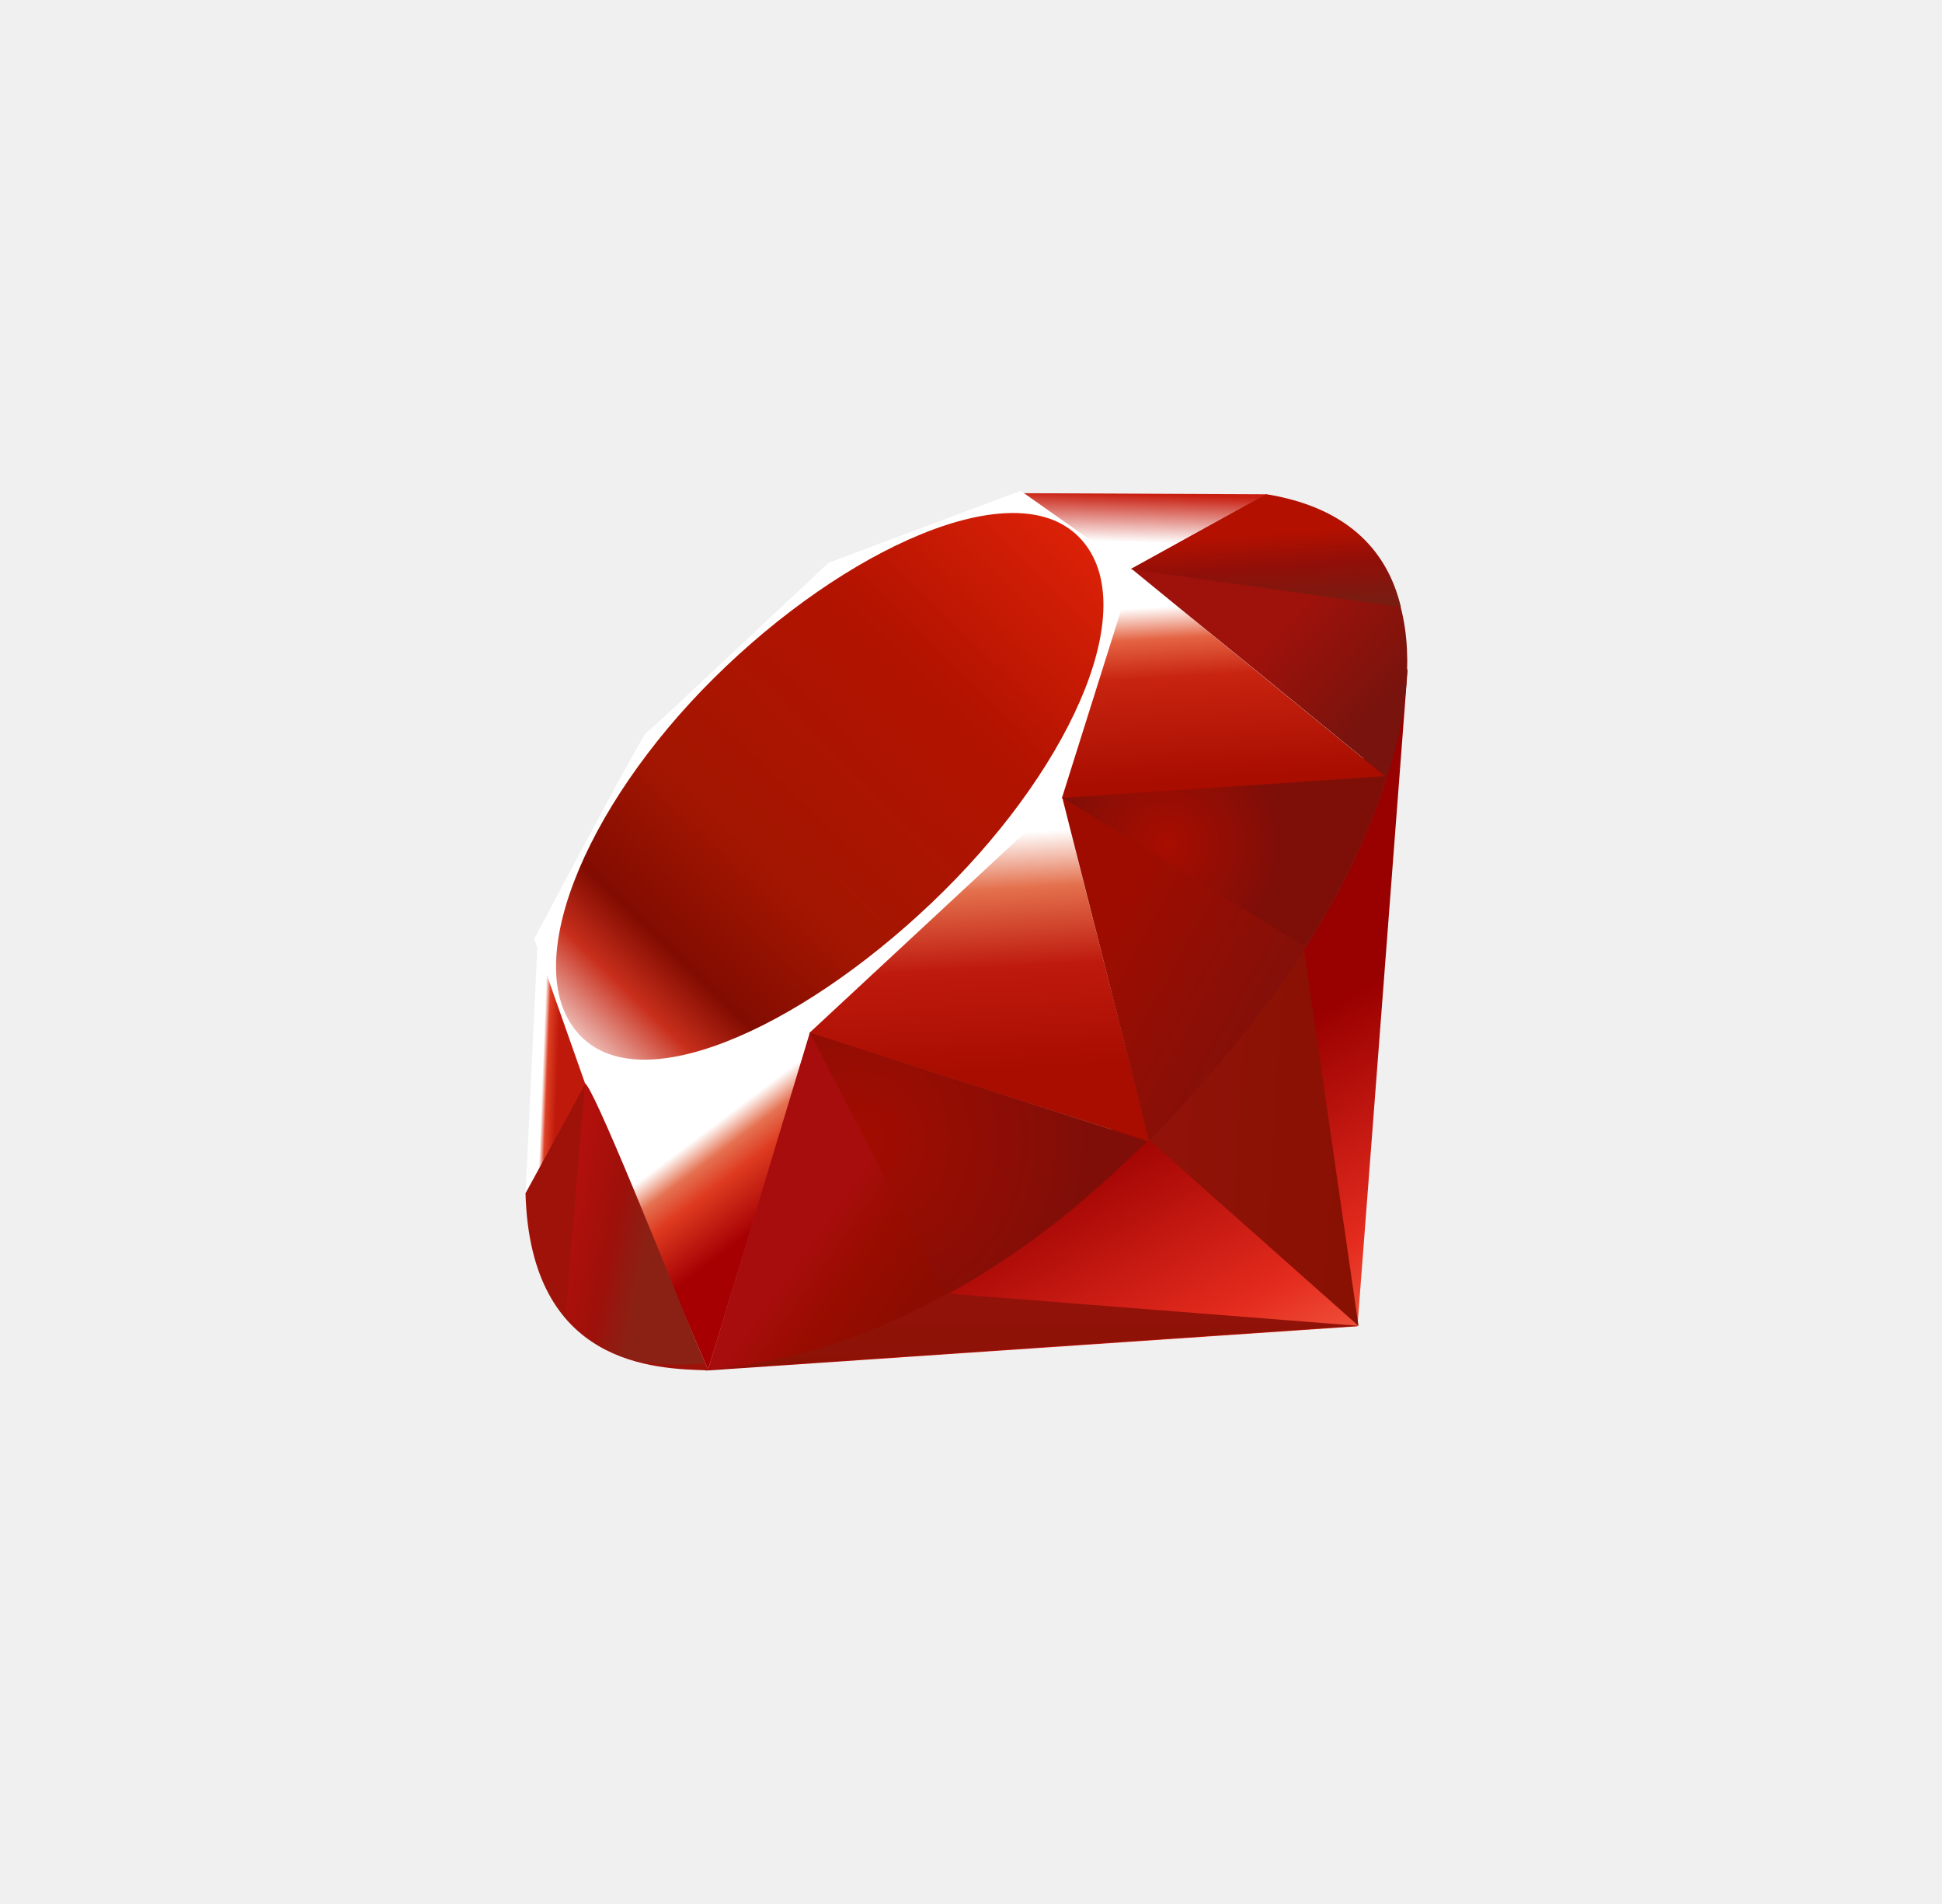
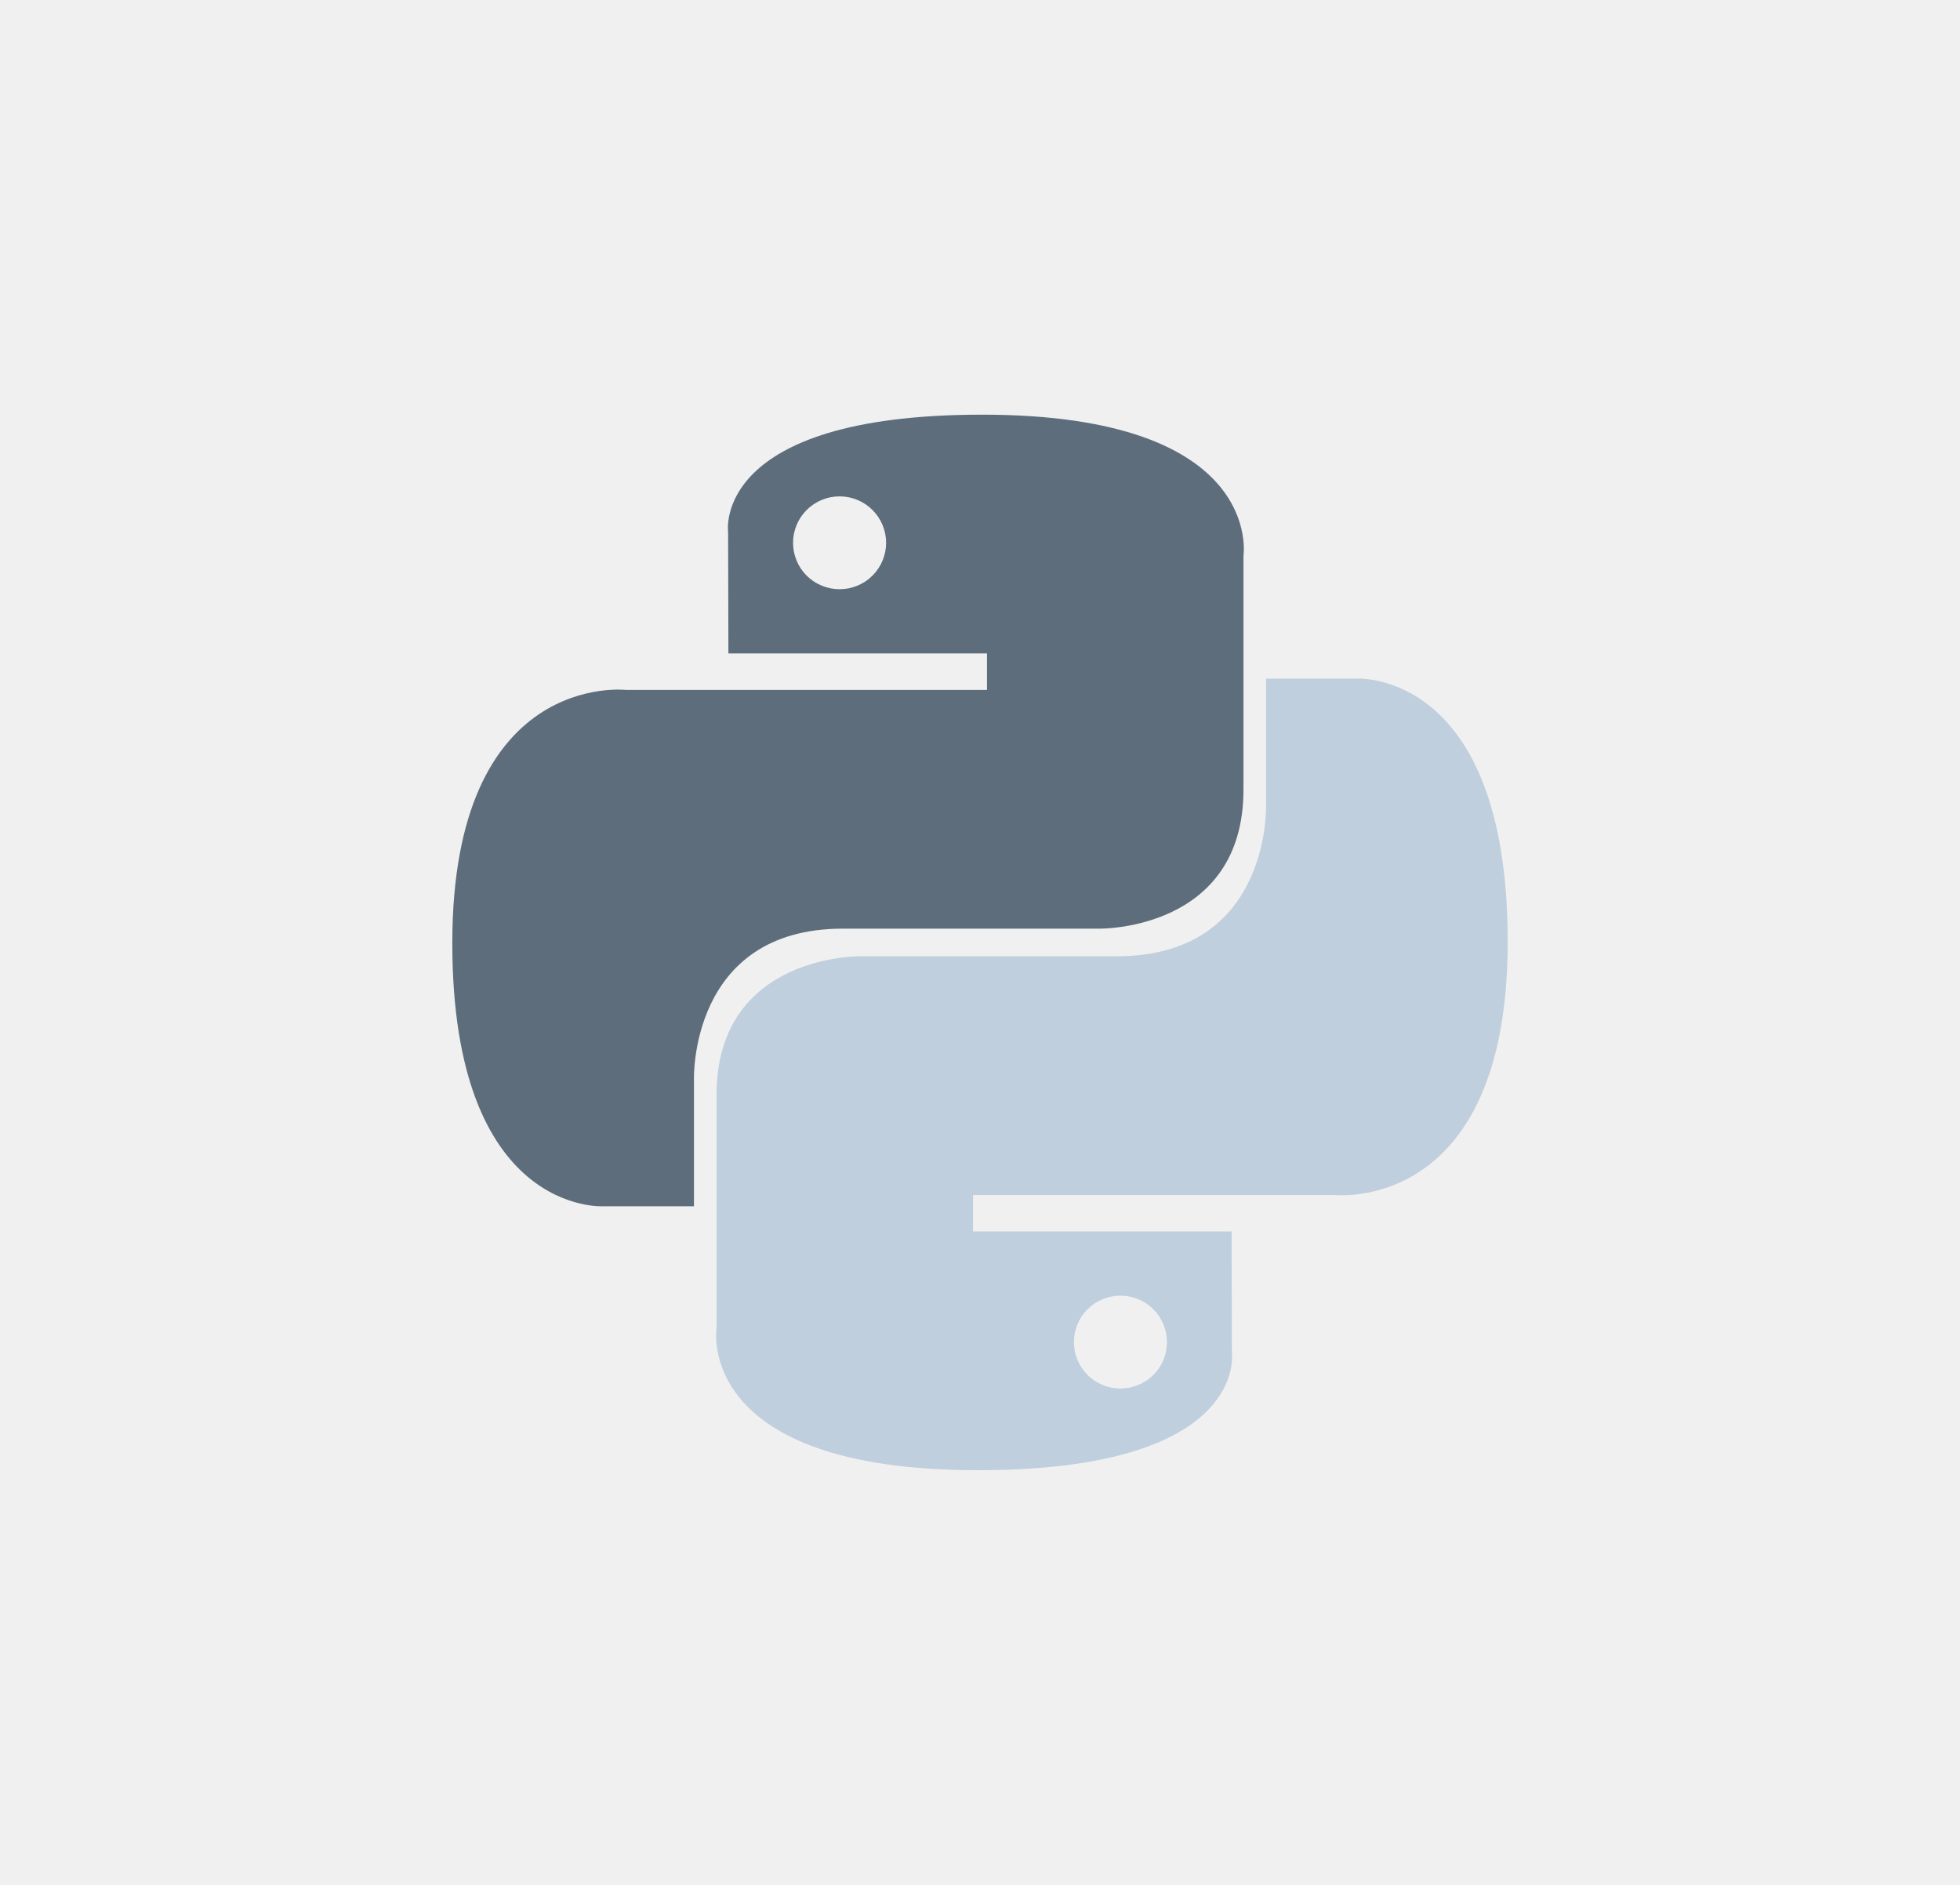
- <svg xmlns="http://www.w3.org/2000/svg" width="51px" height="50px" viewBox="0 0 51 50" version="1.1">
-   <defs>
-     <linearGradient x1="84.698%" y1="111.399%" x2="58.242%" y2="64.584%" id="linearGradient-1">
-       <stop stop-color="#FB7655" offset="0%" />
-       <stop stop-color="#FB7655" offset="0%" />
-       <stop stop-color="#E42B1E" offset="41%" />
-       <stop stop-color="#990000" offset="99%" />
-       <stop stop-color="#990000" offset="100%" />
-     </linearGradient>
-     <linearGradient x1="116.651%" y1="53.17%" x2="1.746%" y2="41.06%" id="linearGradient-2">
-       <stop stop-color="#871101" offset="0%" />
-       <stop stop-color="#871101" offset="0%" />
-       <stop stop-color="#911209" offset="99%" />
-       <stop stop-color="#911209" offset="100%" />
-     </linearGradient>
-     <linearGradient x1="50.351%" y1="219.327%" x2="49.85%" y2="7.829%" id="linearGradient-3">
-       <stop stop-color="#871101" offset="0%" />
-       <stop stop-color="#871101" offset="0%" />
-       <stop stop-color="#911209" offset="99%" />
-       <stop stop-color="#911209" offset="100%" />
-     </linearGradient>
-     <linearGradient x1="50.012%" y1="30.704%" x2="66.483%" y2="63.146%" id="linearGradient-4">
-       <stop stop-color="#FFFFFF" offset="0%" />
-       <stop stop-color="#FFFFFF" offset="0%" />
-       <stop stop-color="#E57252" offset="23%" />
-       <stop stop-color="#DE3B20" offset="46%" />
-       <stop stop-color="#A60003" offset="99%" />
-       <stop stop-color="#A60003" offset="100%" />
-     </linearGradient>
-     <linearGradient x1="46.174%" y1="17.29%" x2="49.932%" y2="82.122%" id="linearGradient-5">
-       <stop stop-color="#FFFFFF" offset="0%" />
-       <stop stop-color="#FFFFFF" offset="0%" />
-       <stop stop-color="#E4714E" offset="23%" />
-       <stop stop-color="#BE1A0D" offset="56%" />
-       <stop stop-color="#A80D00" offset="99%" />
-       <stop stop-color="#A80D00" offset="100%" />
-     </linearGradient>
-     <linearGradient x1="43.537%" y1="15.594%" x2="49.766%" y2="92.478%" id="linearGradient-6">
-       <stop stop-color="#FFFFFF" offset="0%" />
-       <stop stop-color="#FFFFFF" offset="0%" />
-       <stop stop-color="#E46342" offset="18%" />
-       <stop stop-color="#C82410" offset="40%" />
-       <stop stop-color="#A80D00" offset="99%" />
-       <stop stop-color="#A80D00" offset="100%" />
-     </linearGradient>
-     <linearGradient x1="45.709%" y1="58.346%" x2="54.217%" y2="-46.717%" id="linearGradient-7">
-       <stop stop-color="#FFFFFF" offset="0%" />
-       <stop stop-color="#FFFFFF" offset="0%" />
-       <stop stop-color="#C81F11" offset="54%" />
-       <stop stop-color="#BF0905" offset="99%" />
-       <stop stop-color="#BF0905" offset="100%" />
-     </linearGradient>
-     <linearGradient x1="27.624%" y1="48.193%" x2="50.745%" y2="51.819%" id="linearGradient-8">
-       <stop stop-color="#FFFFFF" offset="0%" />
-       <stop stop-color="#FFFFFF" offset="0%" />
-       <stop stop-color="#DE4024" offset="31%" />
-       <stop stop-color="#BF190B" offset="99%" />
-       <stop stop-color="#BF190B" offset="100%" />
-     </linearGradient>
-     <linearGradient x1="-20.466%" y1="122.282%" x2="104.087%" y2="-6.342%" id="linearGradient-9">
-       <stop stop-color="#BD0012" offset="0%" />
-       <stop stop-color="#BD0012" offset="0%" />
-       <stop stop-color="#FFFFFF" offset="7%" />
-       <stop stop-color="#FFFFFF" offset="17%" />
-       <stop stop-color="#C82F1C" offset="27%" />
-       <stop stop-color="#820C01" offset="33%" />
-       <stop stop-color="#A31601" offset="46%" />
-       <stop stop-color="#B31301" offset="72%" />
-       <stop stop-color="#E82609" offset="99%" />
-       <stop stop-color="#E82609" offset="100%" />
-     </linearGradient>
-     <linearGradient x1="55.166%" y1="65.205%" x2="27.65%" y2="50.128%" id="linearGradient-10">
-       <stop stop-color="#8C0C01" offset="0%" />
-       <stop stop-color="#8C0C01" offset="0%" />
-       <stop stop-color="#990C00" offset="54%" />
-       <stop stop-color="#A80D0E" offset="99%" />
-       <stop stop-color="#A80D0E" offset="100%" />
-     </linearGradient>
-     <linearGradient x1="79.319%" y1="60.108%" x2="23.088%" y2="24.551%" id="linearGradient-11">
-       <stop stop-color="#7E110B" offset="0%" />
-       <stop stop-color="#7E110B" offset="0%" />
-       <stop stop-color="#9E0C00" offset="99%" />
-       <stop stop-color="#9E0C00" offset="100%" />
-     </linearGradient>
-     <linearGradient x1="92.88%" y1="72.906%" x2="59.841%" y2="40.223%" id="linearGradient-12">
-       <stop stop-color="#79130D" offset="0%" />
-       <stop stop-color="#79130D" offset="0%" />
-       <stop stop-color="#9E120B" offset="99%" />
-       <stop stop-color="#9E120B" offset="100%" />
-     </linearGradient>
-     <radialGradient cx="32.001%" cy="40.21%" fx="32.001%" fy="40.21%" r="69.573%" gradientTransform="translate(0.32001,0.4021),scale(0.522534,1),translate(-0.32001,-0.4021)" id="radialGradient-13">
-       <stop stop-color="#A80D00" offset="0%" />
-       <stop stop-color="#A80D00" offset="0%" />
-       <stop stop-color="#7E0E08" offset="99%" />
-       <stop stop-color="#7E0E08" offset="100%" />
-     </radialGradient>
-     <radialGradient cx="13.549%" cy="40.86%" fx="13.549%" fy="40.86%" r="88.386%" gradientTransform="translate(0.13549,0.4086),scale(0.778455,1),translate(-0.13549,-0.4086)" id="radialGradient-14">
-       <stop stop-color="#A30C00" offset="0%" />
-       <stop stop-color="#A30C00" offset="0%" />
-       <stop stop-color="#800E08" offset="99%" />
-       <stop stop-color="#800E08" offset="100%" />
-     </radialGradient>
-     <linearGradient x1="56.57%" y1="62.653%" x2="3.105%" y2="40.701%" id="linearGradient-15">
-       <stop stop-color="#8B2114" offset="0%" />
-       <stop stop-color="#8B2114" offset="0%" />
-       <stop stop-color="#9E100A" offset="43%" />
-       <stop stop-color="#B3100C" offset="99%" />
-       <stop stop-color="#B3100C" offset="100%" />
-     </linearGradient>
-     <linearGradient x1="46.662%" y1="35.599%" x2="57.41%" y2="100.694%" id="linearGradient-16">
-       <stop stop-color="#B31000" offset="0%" />
-       <stop stop-color="#B31000" offset="0%" />
-       <stop stop-color="#910F08" offset="44%" />
-       <stop stop-color="#791C12" offset="99%" />
-       <stop stop-color="#791C12" offset="100%" />
-     </linearGradient>
-   </defs>
+ <svg xmlns="http://www.w3.org/2000/svg" width="52px" height="50px" viewBox="0 0 52 50" version="1.1">
+   <defs />
  <g id="Habitat-SaaS-Home-&amp;-Pricing/desktop" stroke="none" stroke-width="1" fill="none" fill-rule="evenodd">
-     <g id="Habitat-Web-SaaS-Message-Home-(desktop)-V4" transform="translate(-902, -738)" fill-rule="nonzero">
-       <g id="ruby" transform="translate(901.6667, 737)">
-         <g id="ruby-logo" transform="translate(0.134164, 0.890045)">
-           <polygon id="Shape" fill="url(#linearGradient-1)" points="31.949 28.249 18.722 36.103 35.848 34.941 37.167 17.671 31.949 28.249" />
-           <polygon id="Shape" fill="url(#linearGradient-2)" points="35.876 34.929 34.404 24.769 30.394 30.064 35.876 34.929" />
-           <polygon id="Shape" fill="url(#linearGradient-3)" points="35.896 34.929 25.112 34.082 18.779 36.081" />
-           <polygon id="Shape" fill="url(#linearGradient-4)" points="18.794 36.083 21.488 27.257 15.56 28.525 18.794 36.083" />
-           <polygon id="Shape" fill="url(#linearGradient-5)" points="30.393 30.093 27.915 20.383 20.821 27.033 30.393 30.093" />
-           <polygon id="Shape" fill="url(#linearGradient-6)" points="36.605 20.52 29.899 15.043 28.032 21.08 36.605 20.52" />
-           <polygon id="Shape" fill="url(#linearGradient-7)" points="33.469 13.09 29.525 15.27 27.036 13.061 33.469 13.09" />
-           <polygon id="Shape" fill="url(#linearGradient-8)" points="14 31.485 15.652 28.472 14.316 24.882" />
-           <path d="M14.227,24.769 L15.572,28.583 L21.415,27.272 L28.085,21.073 L29.968,15.093 L27.004,13 L21.964,14.886 C20.376,16.363 17.295,19.285 17.184,19.34 C17.074,19.396 15.149,23.034 14.227,24.769 Z" id="Shape" fill="#FFFFFF" />
-           <path d="M18.948,17.917 C22.39,14.505 26.826,12.489 28.528,14.207 C30.23,15.924 28.426,20.099 24.984,23.51 C21.543,26.92 17.162,29.047 15.46,27.33 C13.758,25.613 15.507,21.328 18.948,17.917 Z" id="Shape" fill="url(#linearGradient-9)" />
-           <path d="M18.794,36.079 L21.467,27.226 L30.344,30.077 C27.135,33.087 23.565,35.632 18.794,36.079 Z" id="Shape" fill="url(#linearGradient-10)" />
-           <path d="M28.097,21.055 L30.376,30.082 C33.057,27.263 35.463,24.232 36.642,20.483 L28.097,21.055 L28.097,21.055 Z" id="Shape" fill="url(#linearGradient-11)" />
-           <path d="M36.619,20.529 C37.531,17.777 37.741,13.828 33.441,13.095 L29.912,15.044 L36.619,20.529 L36.619,20.529 Z" id="Shape" fill="url(#linearGradient-12)" />
-           <path d="M14,31.446 C14.126,35.988 17.404,36.056 18.8,36.096 L15.575,28.564 L14,31.446 Z" id="Shape" fill="#9E1209" />
-           <path d="M28.11,21.069 C30.17,22.336 34.322,24.879 34.406,24.926 C34.537,24.999 36.197,22.127 36.573,20.504 L28.11,21.069 L28.11,21.069 Z" id="Shape" fill="url(#radialGradient-13)" />
-           <path d="M21.464,27.226 L25.037,34.12 C27.15,32.974 28.804,31.578 30.32,30.082 L21.464,27.226 Z" id="Shape" fill="url(#radialGradient-14)" />
-           <path d="M15.561,28.574 L15.055,34.603 C16.01,35.908 17.324,36.021 18.703,35.919 C17.705,33.437 15.713,28.473 15.561,28.574 Z" id="Shape" fill="url(#linearGradient-15)" />
-           <path d="M29.891,15.059 L36.989,16.055 C36.611,14.45 35.447,13.414 33.464,13.09 L29.891,15.059 L29.891,15.059 Z" id="Shape" fill="url(#linearGradient-16)" />
+     <g id="Habitat-Web-SaaS-Message-Home-(desktop)-V4" transform="translate(-1148, -736)" fill-rule="nonzero">
+       <g id="python-disabled" transform="translate(1148, 736)">
+         <g id="python">
+           <g id="python-5">
+             <path d="M26.057,11 C18.868,11 19.317,14.111 19.317,14.111 L19.325,17.333 L26.185,17.333 L26.185,18.301 L16.6,18.301 C16.6,18.301 12,17.78 12,25.018 C12,32.256 16.015,31.999 16.015,31.999 L18.411,31.999 L18.411,28.64 C18.411,28.64 18.282,24.634 22.363,24.634 L29.167,24.634 C29.167,24.634 32.99,24.696 32.99,20.948 L32.99,14.75 C32.99,14.75 33.57,11 26.057,11 Z M22.274,13.167 C22.602,13.167 22.916,13.297 23.147,13.528 C23.379,13.759 23.509,14.072 23.509,14.399 C23.509,14.725 23.379,15.039 23.147,15.27 C22.916,15.501 22.602,15.63 22.274,15.63 C21.947,15.63 21.633,15.501 21.401,15.27 C21.17,15.039 21.04,14.725 21.04,14.399 C21.04,14.072 21.17,13.759 21.401,13.528 C21.633,13.297 21.947,13.167 22.274,13.167 L22.274,13.167 Z" id="Shape" fill="#5D6D7B" />
+             <path d="M25.943,39 C33.132,39 32.683,35.889 32.683,35.889 L32.675,32.667 L25.815,32.667 L25.815,31.699 L35.4,31.699 C35.4,31.699 40,32.22 40,24.982 C40,17.744 35.985,18.001 35.985,18.001 L33.589,18.001 L33.589,21.36 C33.589,21.36 33.718,25.366 29.637,25.366 L22.833,25.366 C22.833,25.366 19.01,25.304 19.01,29.052 L19.01,35.25 C19.01,35.25 18.43,39 25.943,39 L25.943,39 Z M29.726,36.833 C29.398,36.833 29.084,36.704 28.853,36.473 C28.621,36.242 28.491,35.928 28.492,35.602 C28.491,35.275 28.621,34.961 28.853,34.73 C29.084,34.499 29.398,34.37 29.726,34.37 C30.053,34.37 30.367,34.499 30.599,34.73 C30.83,34.961 30.96,35.275 30.96,35.601 C30.96,35.928 30.83,36.242 30.599,36.473 C30.367,36.704 30.053,36.833 29.726,36.833 L29.726,36.833 Z" id="Shape" fill="#BFCFDD" />
+           </g>
        </g>
      </g>
    </g>
  </g>
</svg>
